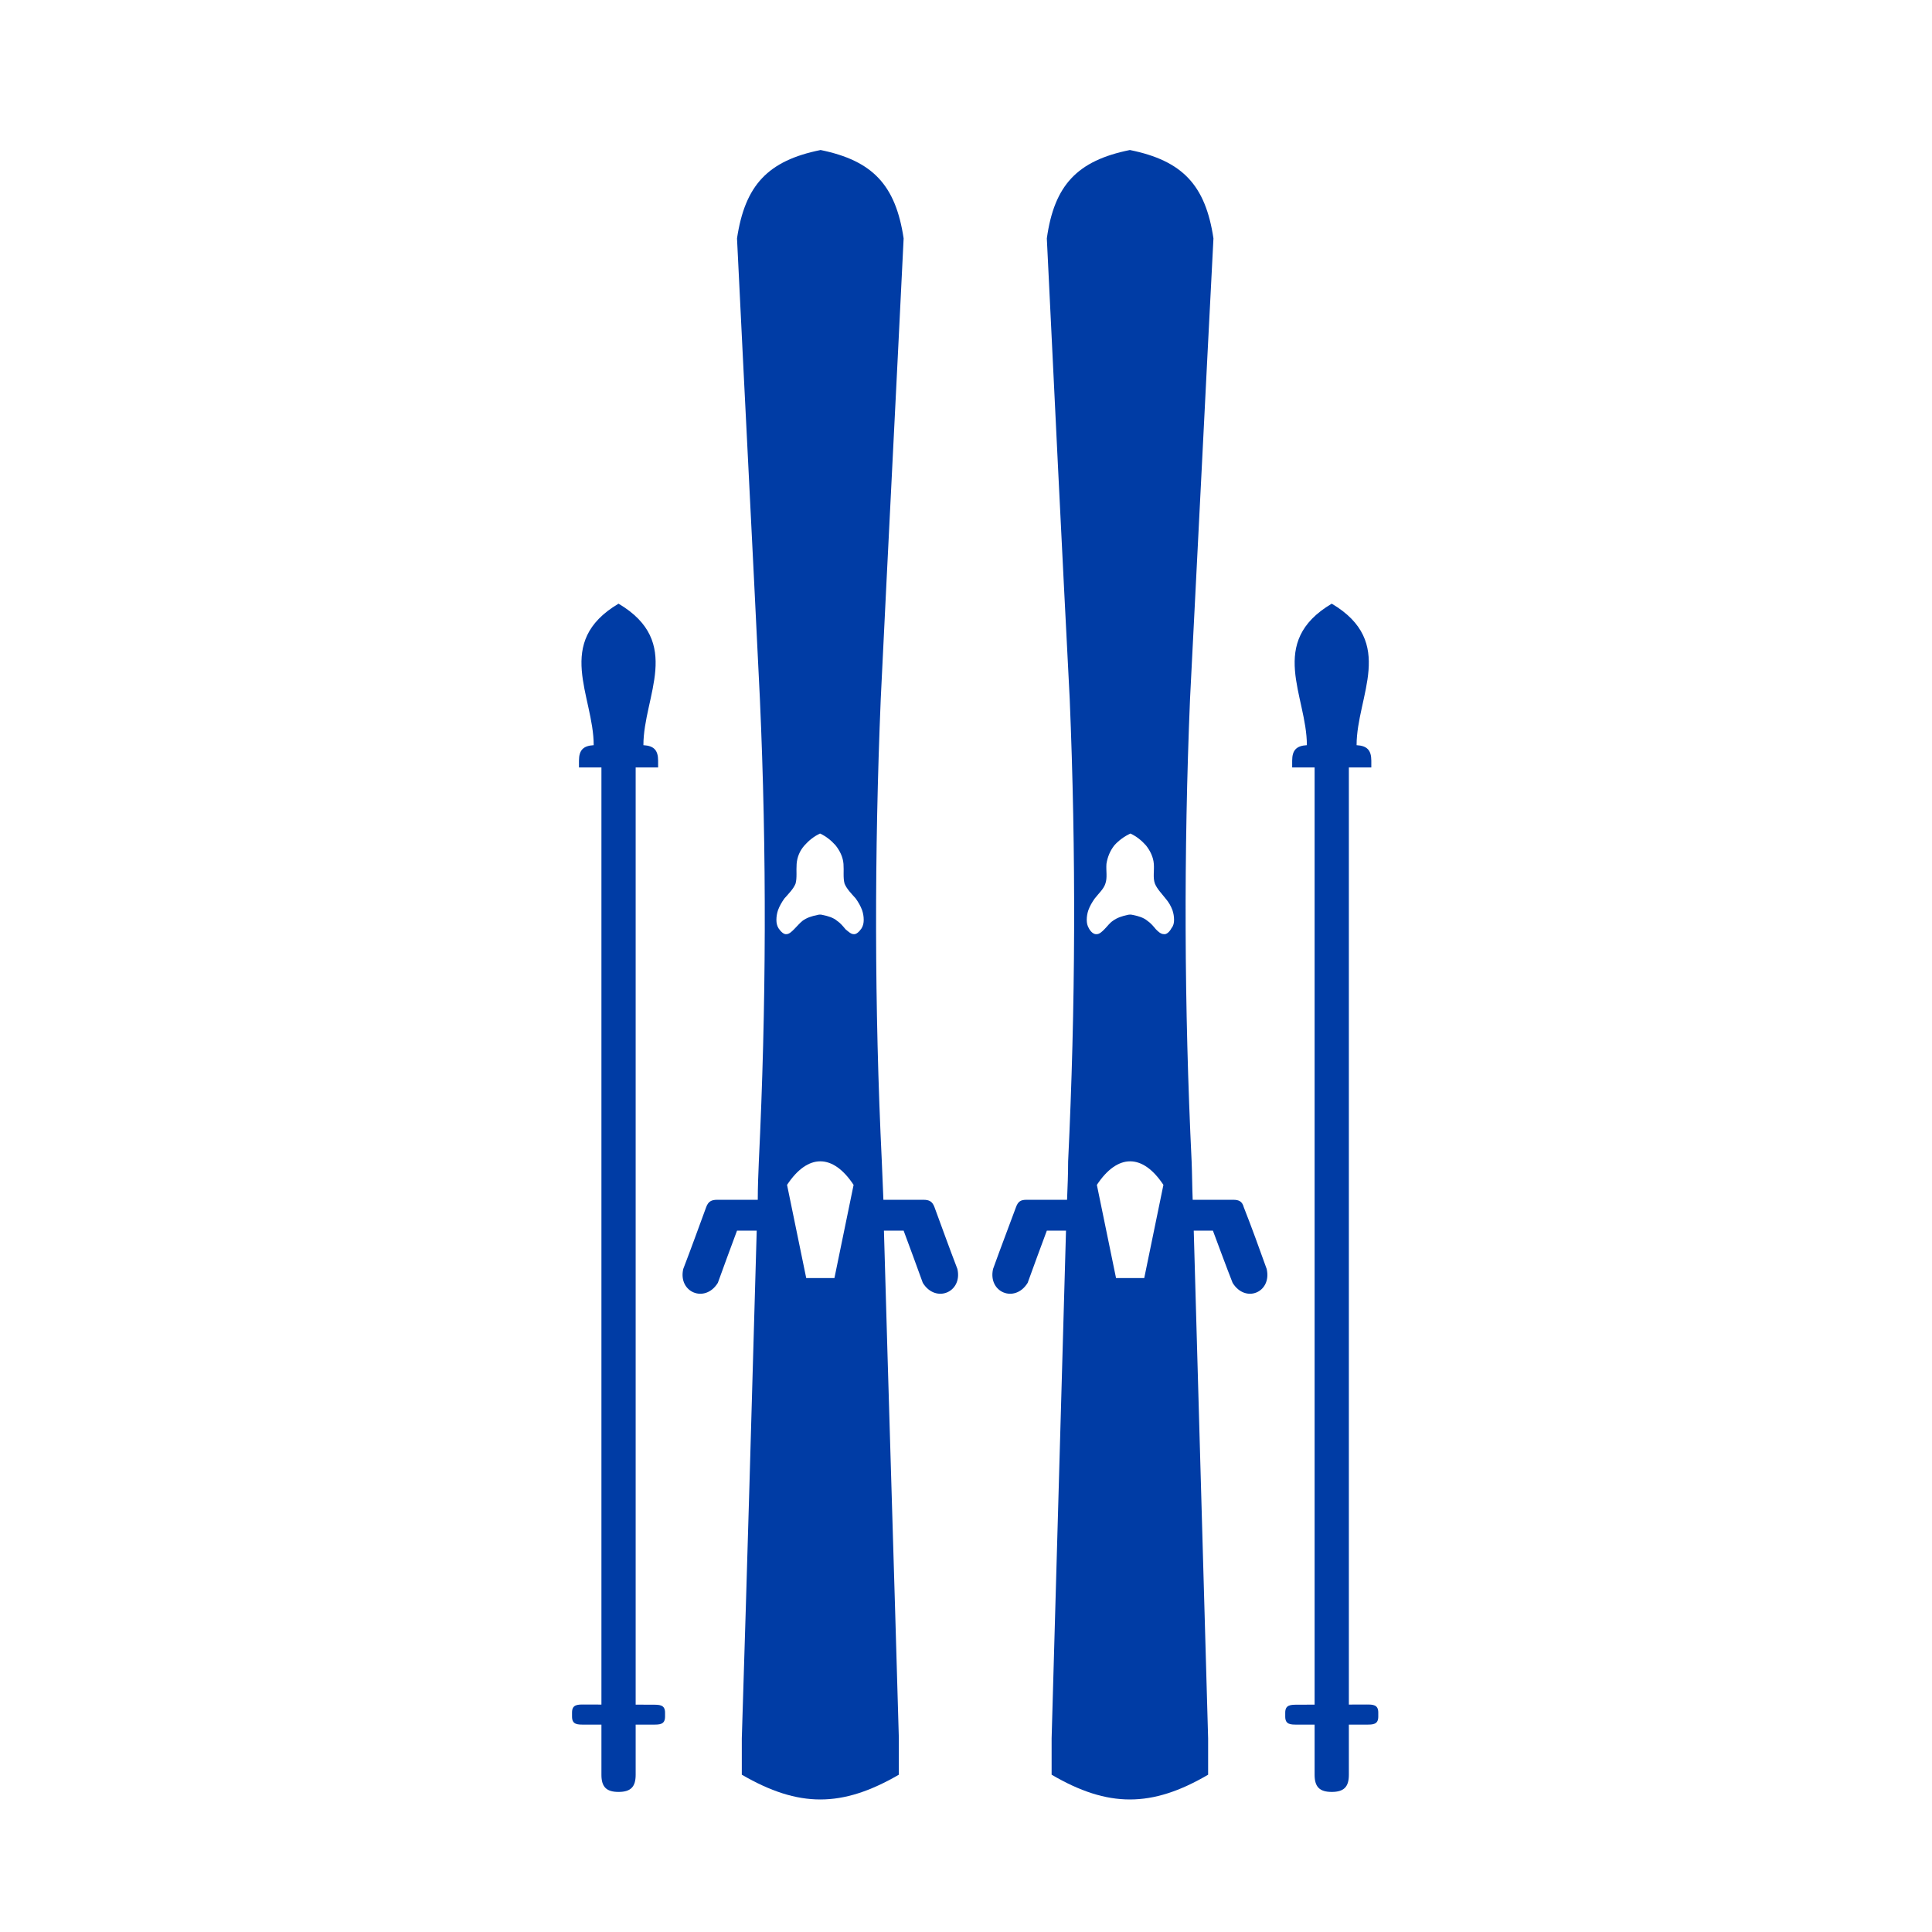
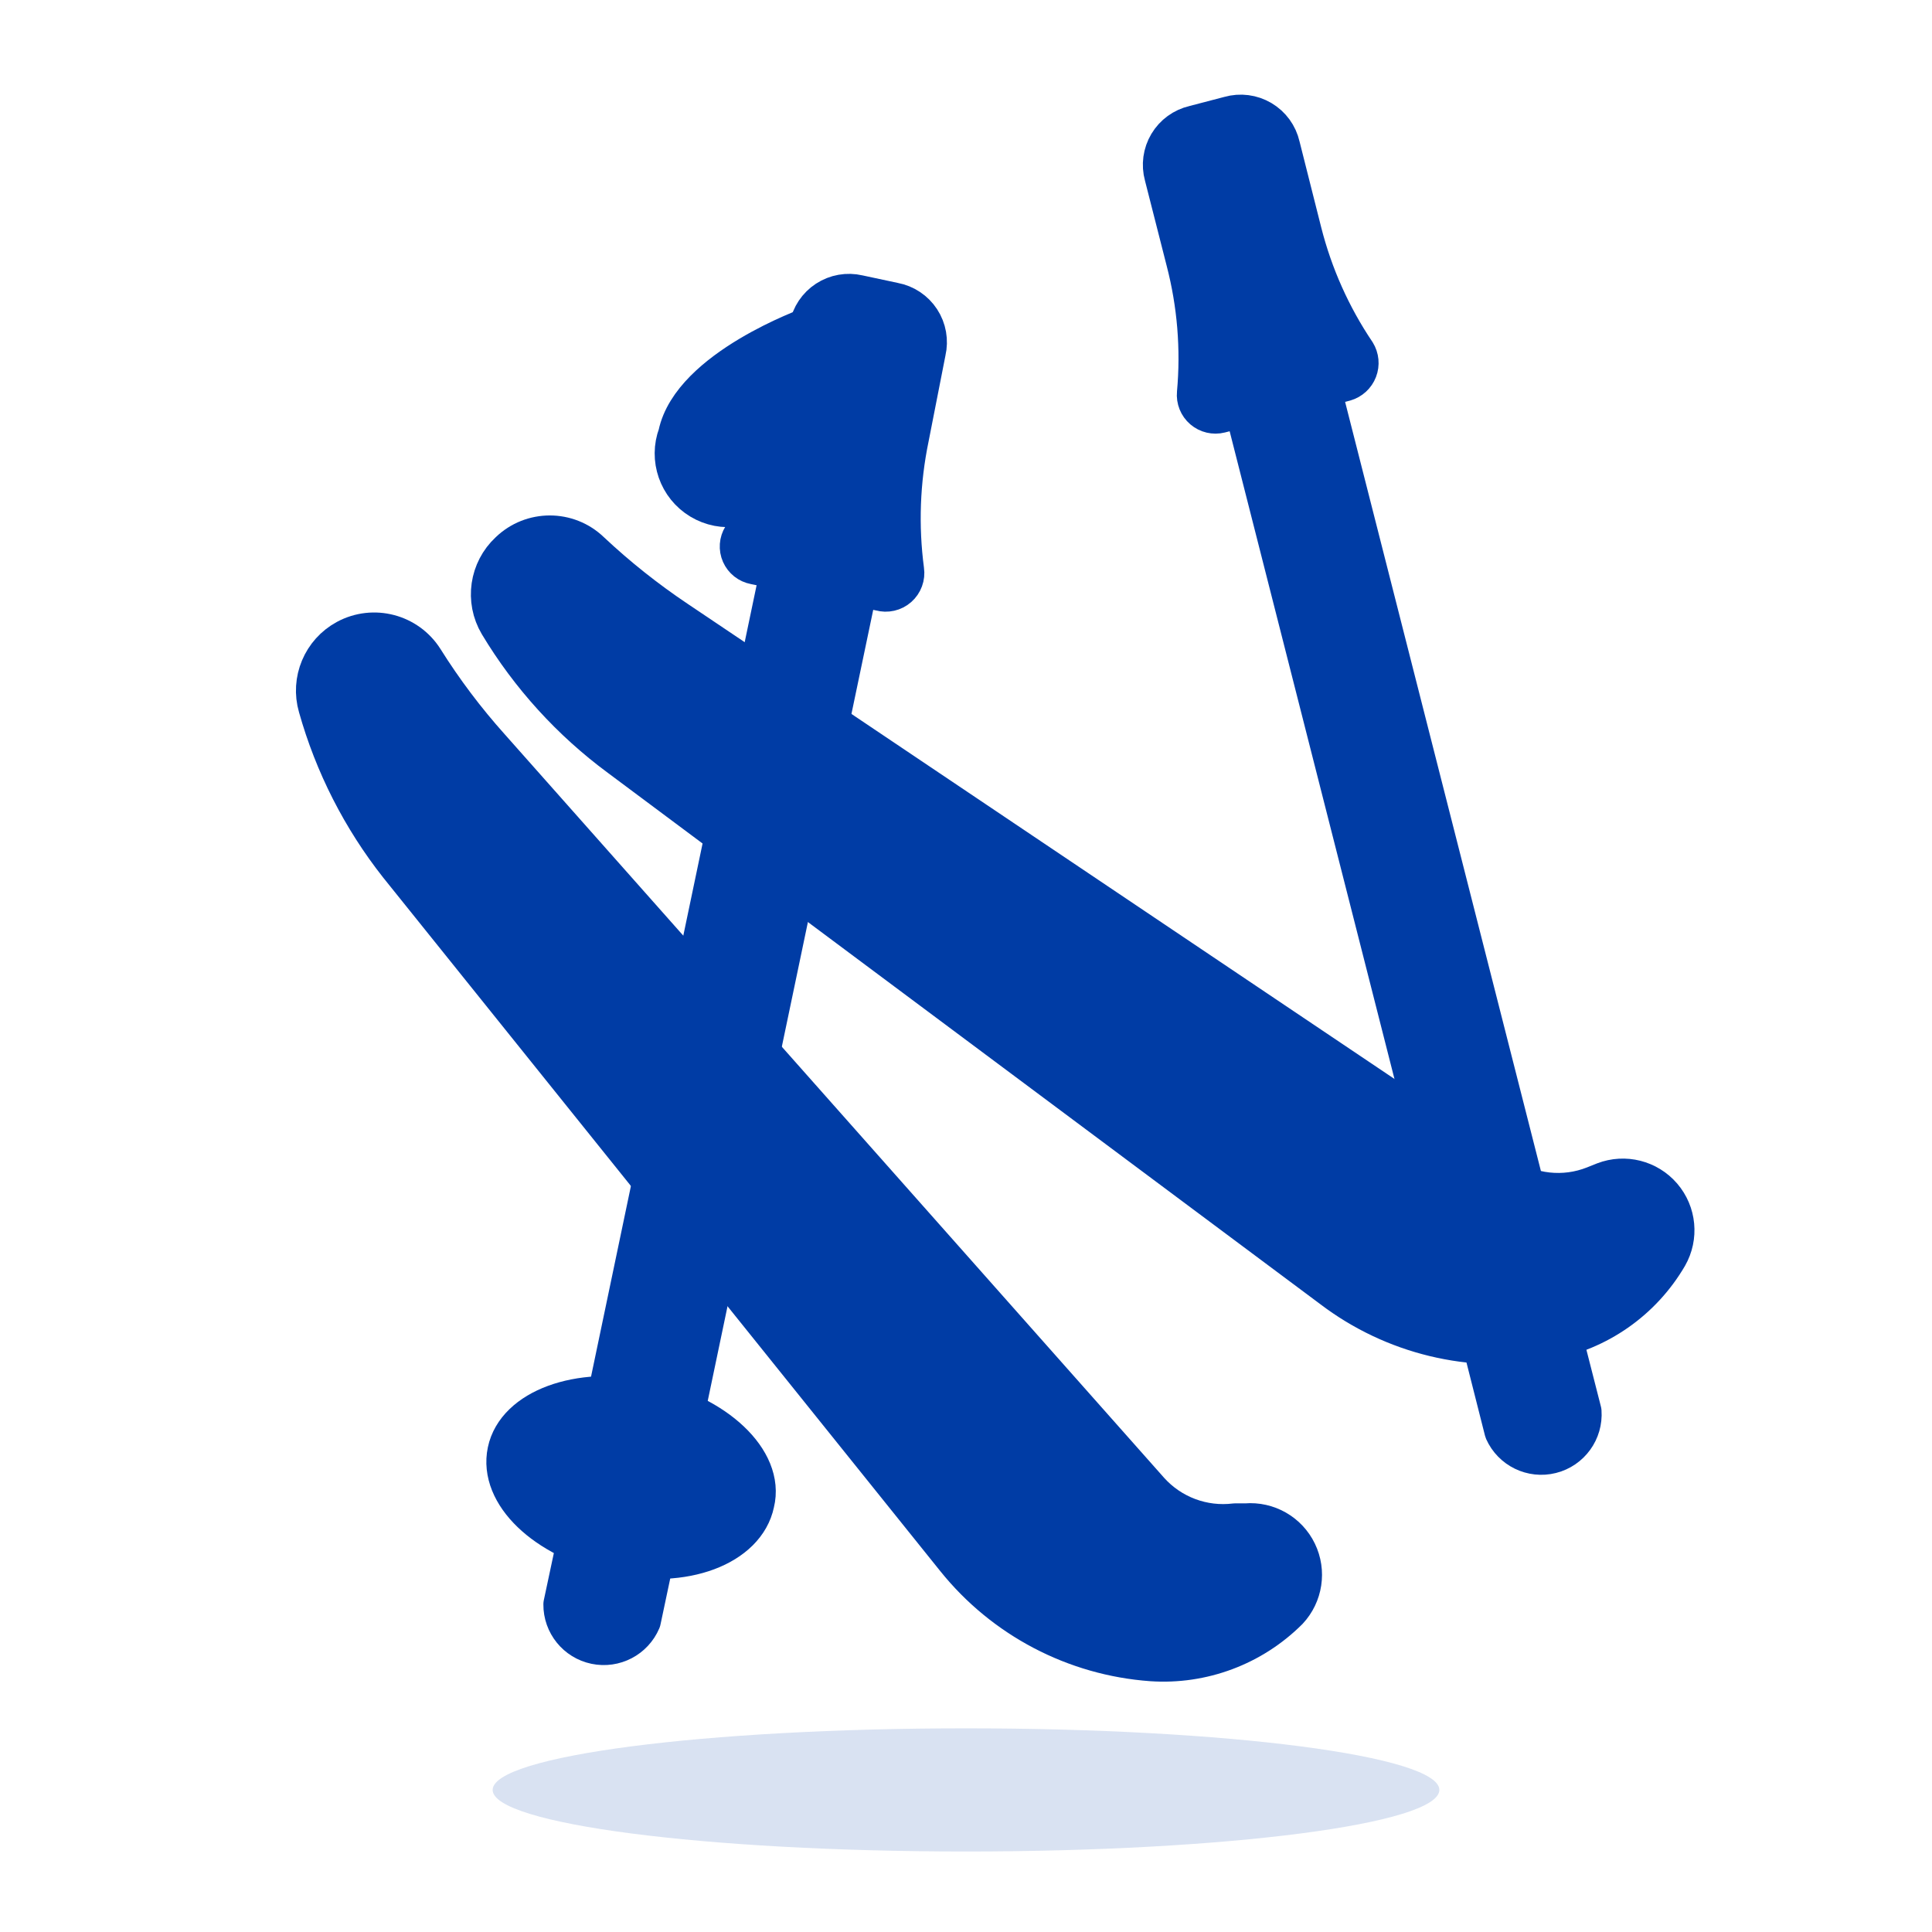
- <svg xmlns="http://www.w3.org/2000/svg" width="1080" zoomAndPan="magnify" viewBox="0 0 810 810" height="1080" preserveAspectRatio="xMidYMid meet" version="1.0">
+ <svg xmlns="http://www.w3.org/2000/svg" id="Icons" viewBox="0 0 48 48">
  <defs>
-     <clipPath id="b423a392a5">
-       <path d="M 286 62.898 L 401.801 62.898 L 401.801 754.434 L 286 754.434 Z M 286 62.898 " clip-rule="nonzero" />
-     </clipPath>
-     <clipPath id="ede8e98d2a">
-       <path d="M 538.203 253 L 577.844 253 L 577.844 751.301 L 538.203 751.301 Z M 538.203 253 " clip-rule="nonzero" />
-     </clipPath>
-     <clipPath id="22f9a78f65">
-       <path d="M 416 62.898 L 531.809 62.898 L 531.809 754.434 L 416 754.434 Z M 416 62.898 " clip-rule="nonzero" />
-     </clipPath>
+     <style>.cls-1{fill:#003ca5;}.cls-1,.cls-4{stroke:#003ca5;stroke-linecap:round;stroke-linejoin:round;}.cls-2{fill:#003ca5;}.cls-3{fill:#003ca5;}.cls-4{fill:#003ca5;}.cls-5{fill:#003ca50;}.cls-6{fill:#003ca5;}.cls-7{fill:#003ca5;opacity:0.15;}.cls-8{fill:#003ca5;}</style>
  </defs>
-   <path fill="#003ca5" d="M 274.004 714.703 C 271.504 714.703 269.004 714.688 266.504 714.68 C 266.504 583.703 266.504 452.723 266.504 321.746 C 269.637 321.746 272.773 321.746 275.918 321.746 C 275.918 320.809 275.918 319.871 275.918 318.93 C 275.918 314.527 274.148 312.664 269.75 312.418 C 269.75 291.746 286.555 269.23 259.324 253.094 C 232.105 269.23 248.91 291.746 248.91 312.418 C 244.512 312.664 242.734 314.527 242.734 318.93 C 242.734 319.871 242.734 320.809 242.734 321.746 C 245.879 321.746 249.016 321.746 252.152 321.746 C 252.152 452.715 252.152 583.684 252.152 714.652 C 249.68 714.645 247.199 714.645 244.715 714.625 C 242.113 714.625 239.828 714.645 239.828 717.961 C 239.828 718.547 239.828 719.133 239.828 719.723 C 239.828 723.047 242.113 723.055 244.715 723.055 C 247.199 723.055 249.68 723.055 252.152 723.055 C 252.152 730.074 252.152 737.094 252.152 744.109 C 252.152 749.172 254.254 751.273 259.324 751.273 C 264.406 751.273 266.504 749.172 266.504 744.109 C 266.504 737.094 266.504 730.074 266.504 723.055 C 268.98 723.055 271.457 723.055 273.938 723.055 C 276.531 723.055 278.824 723.047 278.824 719.723 C 278.824 719.16 278.824 718.602 278.824 718.027 C 278.824 714.766 276.574 714.727 274.004 714.703 " fill-opacity="1" fill-rule="nonzero" />
-   <g clip-path="url(#b423a392a5)">
-     <path fill="#003ca5" d="M 361.223 389.191 C 360.332 390.527 358.984 391.871 357.875 391.645 C 356.754 391.645 355.641 390.527 354.523 389.637 C 353.41 388.293 352.297 386.957 350.953 386.066 C 349.395 384.73 347.16 384.055 344.934 383.617 C 344.254 383.387 343.363 383.387 342.691 383.617 C 340.457 384.055 338.23 384.73 336.449 386.066 C 335.328 386.957 334.215 388.293 332.879 389.637 C 331.98 390.527 330.867 391.645 329.75 391.645 C 328.641 391.871 327.297 390.527 326.406 389.191 C 325.734 388.082 325.512 386.957 325.512 385.621 C 325.512 384.285 325.734 382.941 326.18 381.605 C 326.852 379.812 327.742 378.258 328.859 376.695 C 330.641 374.68 332.656 372.68 333.547 370.445 C 334.215 367.992 333.77 365.09 333.992 362.184 C 334.215 359.285 335.328 356.605 337.34 354.375 C 339.121 352.371 341.355 350.578 343.809 349.465 C 346.27 350.578 348.496 352.371 350.285 354.375 C 352.074 356.605 353.41 359.285 353.633 362.184 C 353.855 365.09 353.41 367.992 354.078 370.445 C 354.969 372.68 356.977 374.68 358.766 376.695 C 359.875 378.258 360.777 379.812 361.445 381.605 C 361.891 382.941 362.113 384.285 362.113 385.621 C 362.113 386.957 361.891 388.082 361.223 389.191 Z M 349.84 535.824 L 338.012 535.824 C 335.328 522.879 332.656 509.711 329.977 496.77 C 338.676 483.598 349.172 483.598 357.875 496.77 C 355.195 509.711 352.52 522.879 349.84 535.824 Z M 391.797 506.141 C 390.906 503.684 389.57 503.016 387.109 503.016 L 370.371 503.016 L 369.703 486.945 C 366.574 422.223 366.574 357.723 369.258 293.004 C 372.375 228.496 375.723 164.223 378.852 99.945 C 375.504 77.633 365.906 67.363 344.039 62.895 C 321.938 67.363 312.348 77.633 308.996 99.945 C 312.121 164.223 315.465 228.496 318.59 293.004 C 321.492 357.723 321.273 422.223 318.145 486.945 C 317.922 492.301 317.699 497.66 317.699 503.016 L 300.738 503.016 C 298.281 503.016 296.945 503.684 296.055 506.141 C 292.93 514.625 289.805 523.324 286.453 532.027 C 284.215 541.844 295.602 546.539 300.961 537.836 C 303.637 530.469 306.316 523.105 308.996 515.961 L 317.254 515.961 C 315.242 586.934 313.238 657.902 311.004 728.879 L 311.004 744.055 C 334.883 757.895 352.965 757.895 376.848 744.055 L 376.848 728.879 C 374.832 657.902 372.598 586.934 370.594 515.961 L 378.852 515.961 C 381.531 523.105 384.207 530.469 386.887 537.836 C 392.242 546.539 403.625 541.844 401.395 532.027 C 398.047 523.324 394.922 514.625 391.797 506.141 " fill-opacity="1" fill-rule="nonzero" />
-   </g>
-   <g clip-path="url(#ede8e98d2a)">
-     <path fill="#003ca5" d="M 572.945 714.625 C 570.465 714.645 567.992 714.645 565.516 714.652 C 565.516 583.684 565.516 452.715 565.516 321.746 C 568.652 321.746 571.789 321.746 574.93 321.746 C 574.93 320.809 574.93 319.871 574.93 318.93 C 574.93 314.527 573.152 312.664 568.758 312.418 C 568.758 291.746 585.562 269.23 558.34 253.094 C 531.109 269.23 547.914 291.746 547.914 312.418 C 543.52 312.664 541.75 314.527 541.75 318.93 C 541.75 319.871 541.75 320.809 541.75 321.746 C 544.895 321.746 548.027 321.746 551.156 321.746 C 551.156 452.723 551.156 583.703 551.156 714.68 C 548.664 714.688 546.172 714.703 543.656 714.703 C 541.09 714.727 538.84 714.766 538.84 718.027 C 538.84 718.602 538.84 719.16 538.84 719.723 C 538.84 723.047 541.133 723.055 543.73 723.055 C 546.203 723.055 548.684 723.055 551.156 723.055 C 551.156 730.074 551.156 737.094 551.156 744.109 C 551.156 749.172 553.27 751.273 558.34 751.273 C 563.414 751.273 565.516 749.172 565.516 744.109 C 565.516 737.094 565.516 730.074 565.516 723.055 C 567.992 723.055 570.465 723.055 572.945 723.055 C 575.555 723.055 577.848 723.047 577.848 719.723 C 577.848 719.133 577.848 718.547 577.848 717.961 C 577.848 714.645 575.555 714.625 572.945 714.625 " fill-opacity="1" fill-rule="nonzero" />
-   </g>
-   <g clip-path="url(#22f9a78f65)">
-     <path fill="#003ca5" d="M 491.117 389.191 C 490.445 390.527 489.102 391.871 487.988 391.645 C 486.648 391.645 485.531 390.527 484.641 389.637 C 483.523 388.293 482.41 386.957 481.066 386.066 C 479.508 384.73 477.27 384.055 475.043 383.617 C 474.152 383.387 473.488 383.387 472.59 383.617 C 470.582 384.055 468.348 384.73 466.566 386.066 C 465.227 386.957 464.328 388.293 462.992 389.637 C 462.102 390.527 460.977 391.645 459.867 391.645 C 458.531 391.871 457.188 390.527 456.516 389.191 C 455.852 388.082 455.625 386.957 455.625 385.621 C 455.625 384.285 455.852 382.941 456.297 381.605 C 456.961 379.812 457.859 378.258 458.977 376.695 C 460.531 374.68 462.77 372.68 463.438 370.445 C 464.328 367.992 463.664 365.09 463.883 362.184 C 464.328 359.285 465.445 356.605 467.23 354.375 C 469.016 352.371 471.473 350.578 473.934 349.465 C 476.379 350.578 478.617 352.371 480.398 354.375 C 482.188 356.605 483.523 359.285 483.746 362.184 C 483.969 365.09 483.301 367.992 484.195 370.445 C 485.086 372.68 487.094 374.68 488.656 376.695 C 490 378.258 490.891 379.812 491.562 381.605 C 492.008 382.941 492.227 384.285 492.227 385.621 C 492.227 386.957 492.008 388.082 491.117 389.191 Z M 479.73 535.824 L 467.902 535.824 C 465.227 522.879 462.547 509.711 459.867 496.77 C 468.57 483.598 479.062 483.598 487.766 496.77 C 485.086 509.711 482.41 522.879 479.73 535.824 Z M 517 503.016 L 500.039 503.016 C 499.816 497.66 499.816 492.301 499.594 486.945 C 496.469 422.223 496.246 357.723 498.926 293.004 C 502.266 228.496 505.395 164.223 508.746 99.945 C 505.395 77.633 495.797 67.363 473.707 62.895 C 451.609 67.363 442.012 77.633 438.887 99.945 C 442.012 164.223 445.137 228.496 448.48 293.004 C 451.164 357.723 450.941 422.223 447.816 486.945 C 447.816 492.301 447.59 497.66 447.371 503.016 L 430.406 503.016 C 427.953 503.016 426.836 503.684 425.945 506.141 C 422.82 514.625 419.469 523.324 416.344 532.027 C 414.117 541.844 425.5 546.539 430.852 537.836 C 433.535 530.469 436.207 523.105 438.887 515.961 L 446.926 515.961 C 444.91 586.934 442.902 657.902 440.895 728.879 L 440.895 744.055 C 464.555 757.895 482.855 757.895 506.512 744.055 L 506.512 728.879 C 504.504 657.902 502.496 586.934 500.484 515.961 L 508.52 515.961 C 511.199 523.105 513.883 530.469 516.777 537.836 C 522.141 546.539 533.293 541.844 531.066 532.027 C 527.938 523.324 524.812 514.625 521.461 506.141 C 520.797 503.684 519.461 503.016 517 503.016 " fill-opacity="1" fill-rule="nonzero" />
-   </g>
+   <path class="cls-1" d="M39.29,35.07l-.82-3.21-1.9.49.81,3.2a1,1,0,0,0,1.91-.48Z" />
+   <path class="cls-2" d="M33.68,8.77a9.58,9.58,0,0,1-1.34-3L31.8,3.63a1,1,0,0,0-1.25-.74l-.88.23a1,1,0,0,0-.74,1.24l.54,2.12a9.62,9.62,0,0,1,.27,3.29.46.46,0,0,0,.57.49l3.1-.79A.47.47,0,0,0,33.68,8.77Z" />
+   <path id="_Path_" data-name="&lt;Path&gt;" class="cls-3" d="M33.68,8.77a9.58,9.58,0,0,1-1.34-3L31.8,3.63a1,1,0,0,0-1.25-.74l-.88.23a1,1,0,0,0-.74,1.24l.2.8L29.74,5A1,1,0,0,1,31,5.74l.54,2.12a9.93,9.93,0,0,0,.7,1.91l1.18-.3A.47.47,0,0,0,33.68,8.77Z" />
+   <path class="cls-4" d="M33.68,8.77a9.58,9.58,0,0,1-1.34-3L31.8,3.63a1,1,0,0,0-1.25-.74l-.88.23a1,1,0,0,0-.74,1.24l.54,2.12a9.62,9.62,0,0,1,.27,3.29.46.46,0,0,0,.57.49l3.1-.79A.47.47,0,0,0,33.68,8.77Z" />
+   <path class="cls-5" d="M38.23,30.91,32.81,9.62l-1.9.48,5.42,21.3a1,1,0,0,0,1.19.7A1,1,0,0,0,38.23,30.91Z" />
+   <rect id="_Path_2" data-name="&lt;Path&gt;" class="cls-6" x="31.19" y="9.82" width="1.96" height="2.51" transform="translate(-1.74 8.27) rotate(-14.27)" />
+   <path id="_Path_3" data-name="&lt;Path&gt;" class="cls-4" d="M37.52,32.1h0a1,1,0,0,1-1.19-.7L30.91,10.1l1.9-.48,5.42,21.29A1,1,0,0,1,37.52,32.1Z" />
+   <ellipse id="_Ellipse_" data-name="&lt;Ellipse&gt;" class="cls-7" cx="24" cy="44.47" rx="11.76" ry="1.53" />
+   <path id="_Path_4" data-name="&lt;Path&gt;" class="cls-8" d="M28.61,41.27h0a6.87,6.87,0,0,1-4.86-2.55L9.91,21.49a11.29,11.29,0,0,1-2-3.93h0a1.44,1.44,0,0,1,.7-1.67h0a1.45,1.45,0,0,1,1.91.5h0a16.09,16.09,0,0,0,1.65,2.19L28.55,37.05a2.47,2.47,0,0,0,2.14.8l.27,0A1.28,1.28,0,0,1,32,40h0A4.38,4.38,0,0,1,28.61,41.27Z" />
+   <path id="_Path_5" data-name="&lt;Path&gt;" class="cls-2" d="M8.29,18.77a1.35,1.35,0,0,1,.27-.2,1.45,1.45,0,0,1,1.91.5,16.83,16.83,0,0,0,1.65,2.2L28.55,39.74a2.47,2.47,0,0,0,2.14.8,2,2,0,0,1,.69,0A4.78,4.78,0,0,0,32,40h0A1.28,1.28,0,0,0,31,37.82l-.27,0a2.47,2.47,0,0,1-2.14-.8L12.12,18.58a16.09,16.09,0,0,1-1.65-2.19,1.44,1.44,0,0,0-2.61,1.17A10.9,10.9,0,0,0,8.29,18.77Z" />
+   <path id="_Path_6" data-name="&lt;Path&gt;" class="cls-4" d="M28.61,41.27h0a6.87,6.87,0,0,1-4.86-2.55L9.91,21.49a11.29,11.29,0,0,1-2-3.93h0a1.44,1.44,0,0,1,.7-1.67h0a1.45,1.45,0,0,1,1.91.5h0a16.09,16.09,0,0,0,1.65,2.19L28.55,37.05a2.47,2.47,0,0,0,2.14.8l.27,0A1.28,1.28,0,0,1,32,40h0A4.38,4.38,0,0,1,28.61,41.27Z" />
+   <path id="_Path_7" data-name="&lt;Path&gt;" class="cls-8" d="M38.44,33.29h0A6.84,6.84,0,0,1,33.1,32L15.4,18.8a11.39,11.39,0,0,1-3-3.3h0a1.44,1.44,0,0,1,.26-1.79h0a1.44,1.44,0,0,1,2,0h0a16.81,16.81,0,0,0,2.15,1.71L37.34,29.22a2.44,2.44,0,0,0,2.27.25l.25-.1a1.28,1.28,0,0,1,1.57,1.83h0A4.35,4.35,0,0,1,38.44,33.29Z" />
+   <path id="_Path_8" data-name="&lt;Path&gt;" class="cls-2" d="M12.44,15.5l.2.32.06-.07a1.45,1.45,0,0,1,2,0h0a16.88,16.88,0,0,0,2.15,1.72L37.34,31.27a2.44,2.44,0,0,0,2.27.24l.25-.1a1.26,1.26,0,0,1,1.29.21c.1-.13.19-.28.28-.42a1.28,1.28,0,0,0-1.57-1.83l-.25.1a2.45,2.45,0,0,1-2.27-.25L16.82,15.43a16.81,16.81,0,0,1-2.15-1.71h0a1.44,1.44,0,0,0-2.23,1.78Z" />
+   <path id="_Path_9" data-name="&lt;Path&gt;" class="cls-4" d="M38.44,33.29h0A6.84,6.84,0,0,1,33.1,32L15.4,18.8a11.39,11.39,0,0,1-3-3.3h0a1.44,1.44,0,0,1,.26-1.79h0a1.44,1.44,0,0,1,2,0h0a16.81,16.81,0,0,0,2.15,1.71L37.34,29.22a2.44,2.44,0,0,0,2.27.25l.25-.1a1.28,1.28,0,0,1,1.57,1.83h0A4.35,4.35,0,0,1,38.44,33.29Z" />
+   <path class="cls-1" d="M14.69,36.62,14,39.86a1,1,0,0,0,1.92.4L16.61,37Z" />
+   <path class="cls-2" d="M22.46,14.17a9.89,9.89,0,0,1,.12-3.3L23,8.73a1,1,0,0,0-.79-1.21l-.89-.19a1,1,0,0,0-1.21.79l-.45,2.15a10,10,0,0,1-1.21,3.07.45.45,0,0,0,.3.68l3.13.66A.46.46,0,0,0,22.46,14.17Z" />
+   <path id="_Path_10" data-name="&lt;Path&gt;" class="cls-3" d="M20.76,11.84l.45-2.15a1,1,0,0,1,1.21-.79L23,9,23,8.73a1,1,0,0,0-.79-1.21l-.89-.19a1,1,0,0,0-1.21.79l-.45,2.15a10,10,0,0,1-1.21,3.07.45.45,0,0,0,.3.68l1.13.24A9.55,9.55,0,0,0,20.76,11.84Z" />
+   <path class="cls-4" d="M22.46,14.17a9.89,9.89,0,0,1,.12-3.3L23,8.73a1,1,0,0,0-.79-1.21l-.89-.19a1,1,0,0,0-1.21.79l-.45,2.15a10,10,0,0,1-1.21,3.07.45.45,0,0,0,.3.68l3.13.66A.46.46,0,0,0,22.46,14.17Z" />
+   <path id="_Path_11" data-name="&lt;Path&gt;" class="cls-4" d="M20.14,8.12s-2.95,1.05-3.29,2.68a1.33,1.33,0,0,0,2.24,1.35" />
+   <path id="_Path_12" data-name="&lt;Path&gt;" class="cls-2" d="M18.74,37.34C18.52,38.4,17,39,15.27,38.61s-2.88-1.5-2.66-2.55,1.77-1.62,3.46-1.27S19,36.29,18.74,37.34Z" />
+   <path id="_Path_13" data-name="&lt;Path&gt;" class="cls-3" d="M16.07,36.35a3.72,3.72,0,0,1,2.44,1.49,1.34,1.34,0,0,0,.23-.5c.22-1.05-1-2.19-2.67-2.55s-3.24.22-3.46,1.27a1.41,1.41,0,0,0,.22,1.06A3.27,3.27,0,0,1,16.07,36.35Z" />
+   <path id="_Path_14" data-name="&lt;Path&gt;" class="cls-4" d="M18.74,37.34C18.52,38.4,17,39,15.27,38.61s-2.88-1.5-2.66-2.55,1.77-1.62,3.46-1.27S19,36.29,18.74,37.34Z" />
+   <path class="cls-5" d="M19.39,14.15l-4.5,21.51a1,1,0,0,0,1.92.4l4.5-21.51Z" />
+   <rect id="_Path_15" data-name="&lt;Path&gt;" class="cls-6" x="18.71" y="14.7" width="2.72" height="1.96" transform="translate(0.61 32.11) rotate(-78.18)" />
+   <path class="cls-4" d="M19.39,14.15l-4.5,21.51a1,1,0,0,0,1.92.4l4.5-21.51Z" />
</svg>
